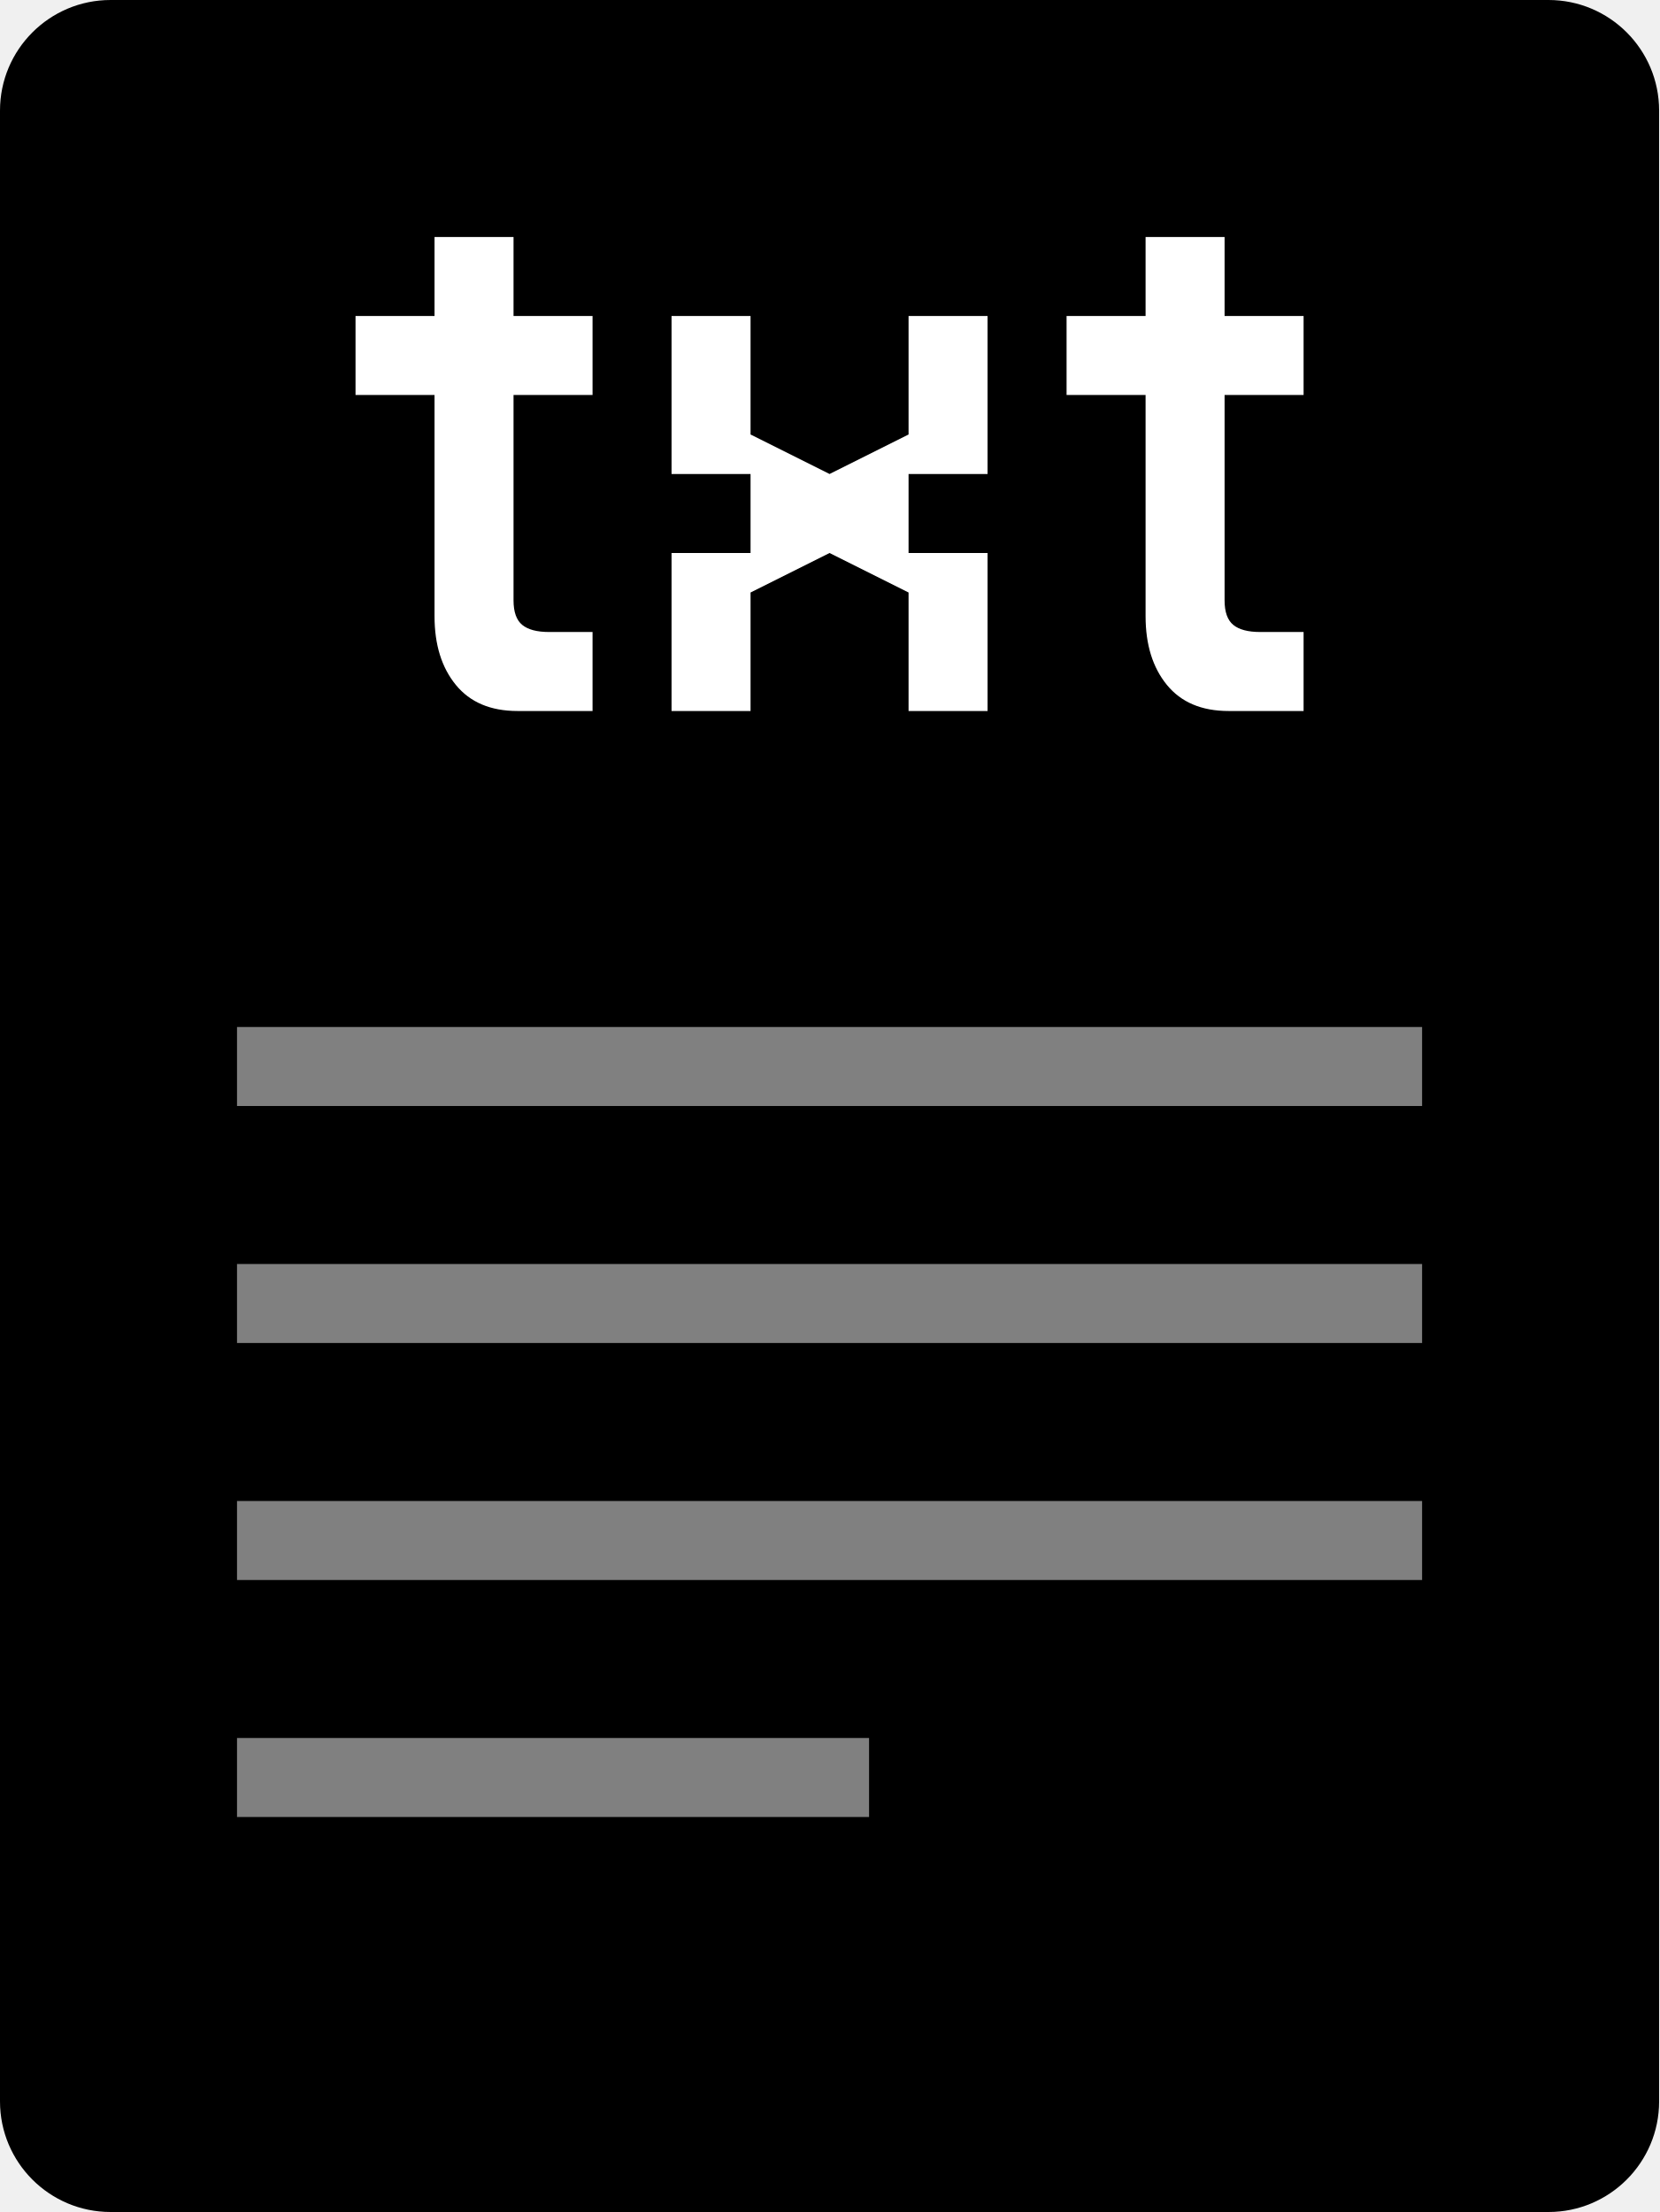
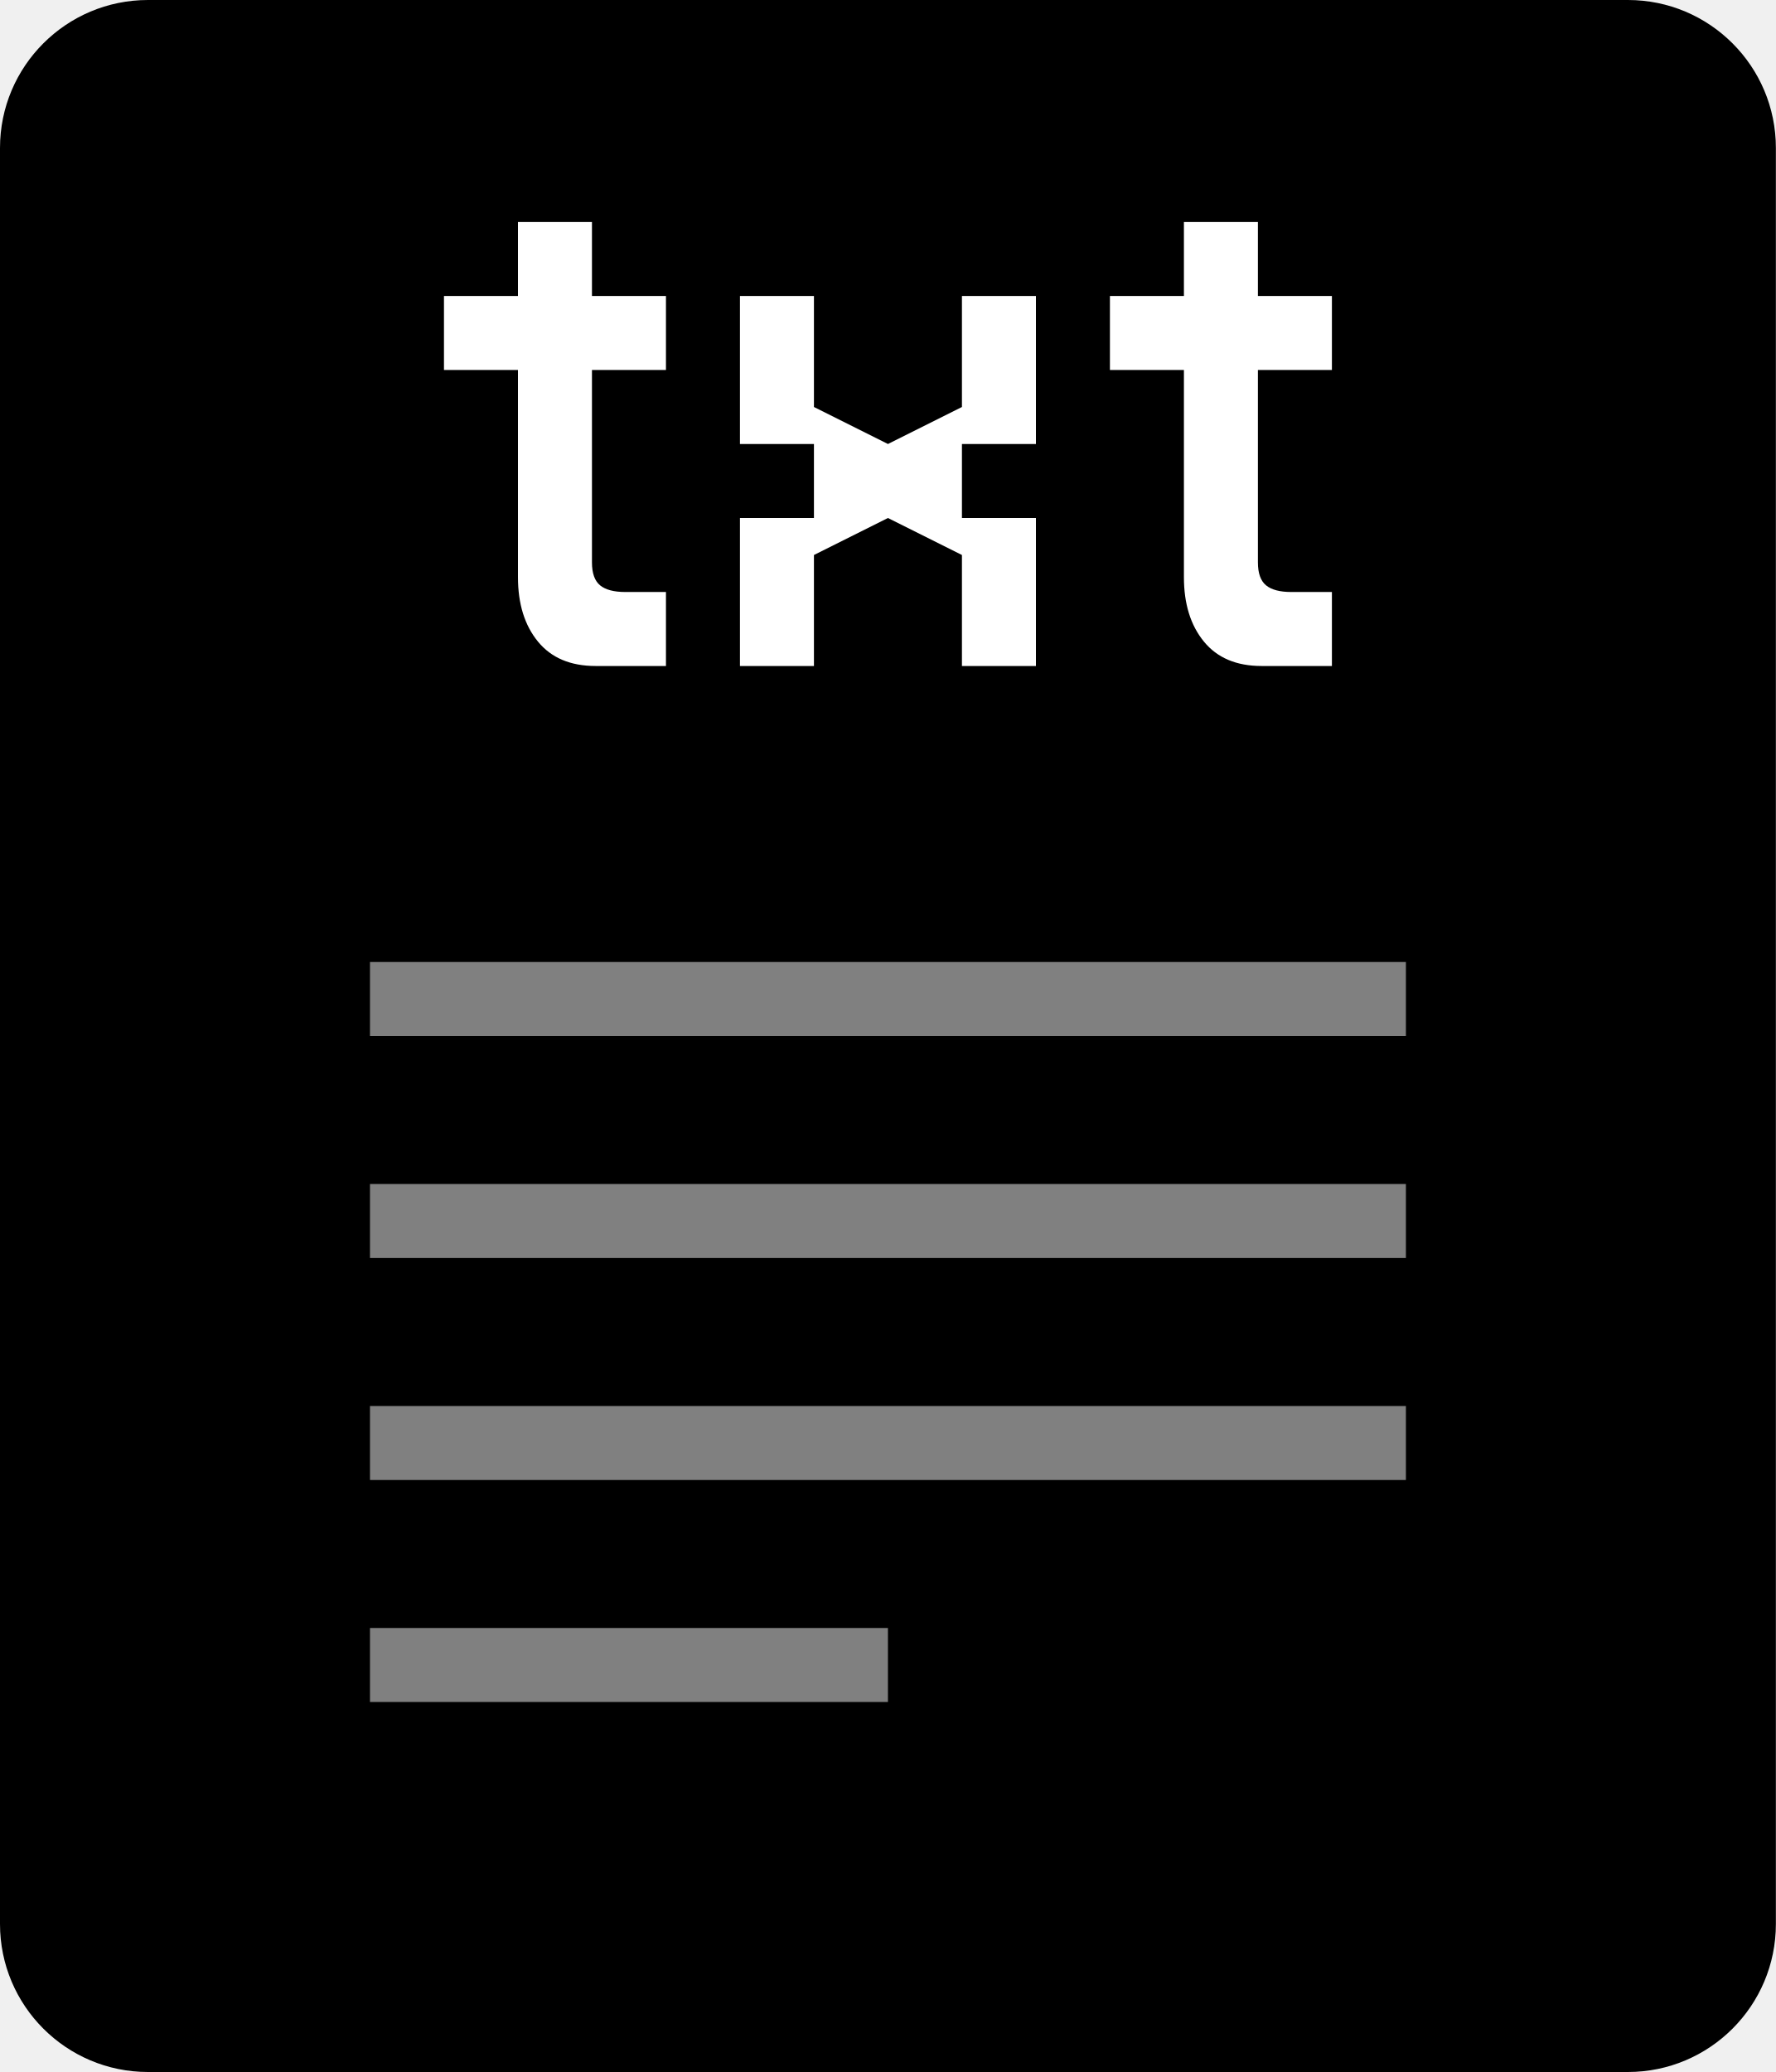
- <svg xmlns="http://www.w3.org/2000/svg" viewBox="0 0 21 28">
-   <path d="M19.6 0H1.4C0.627 0 0 0.627 0 1.4V26.6C0 27.373 0.627 28 1.4 28H19.6C20.373 28 21 27.373 21 26.6V1.4C21 0.627 20.373 0 19.6 0Z" />
+ <svg xmlns="http://www.w3.org/2000/svg" viewBox="0 0 24 28">
+   <rect width="24" height="28" rx="2" />
  <g opacity="0.5">
-     <path d="M3 14H18V13H3V14Z" fill="#fff" />
-     <path d="M3 17H18V16H3V17Z" fill="#fff" />
-     <path d="M18 20H3V19H18V20Z" fill="#fff" />
-     <path d="M3 23H11V22H3V23Z" fill="#fff" />
+     <path d="M5 14H19V13H5V14Z" fill="white" />
+     <path d="M5 17H19V16H5V17Z" fill="white" />
+     <path d="M19 20H5V19H19V20Z" fill="white" />
+     <path d="M5 23H12V22H5V23Z" fill="white" />
  </g>
-   <path fill-rule="evenodd" clip-rule="evenodd" d="M6.55 9C6.21 9 5.95 8.89 5.77 8.67C5.59 8.45 5.5 8.16 5.5 7.8V5H4.5V4H5.5V3H6.5V4H7.5V5H6.5V7.6C6.5 7.747 6.537 7.85 6.61 7.91C6.683 7.97 6.797 8 6.95 8L7.5 8V9L6.55 9ZM9.5 9H8.5V7H9.5V6H8.5V4H9.5V5.5L10.5 6L11.5 5.5V4H12.5V6H11.5V7H12.5V9H11.5V7.5L10.5 7L9.5 7.5V9ZM14.77 8.67C14.95 8.89 15.21 9 15.55 9L16.5 9V8L15.95 8C15.797 8 15.683 7.97 15.61 7.91C15.537 7.85 15.5 7.747 15.5 7.6V5H16.5V4H15.5V3H14.5V4H13.5V5H14.5V7.8C14.5 8.16 14.59 8.45 14.77 8.67Z" fill="#fff" />
+   <path fill-rule="evenodd" clip-rule="evenodd" d="M8.05 9C7.71 9 7.45 8.89 7.27 8.67C7.09 8.45 7 8.16 7 7.8V5H6V4H7V3H8V4H9V5H8V7.6C8 7.747 8.037 7.85 8.11 7.91C8.183 7.97 8.297 8 8.45 8L9 8V9L8.05 9ZM11 9H10V7H11V6H10V4H11V5.5L12 6L13 5.5V4H14V6H13V7H14V9H13V7.5L12 7L11 7.5V9ZM16.27 8.67C16.45 8.89 16.71 9 17.05 9L18 9V8L17.45 8C17.297 8 17.183 7.97 17.11 7.91C17.037 7.85 17 7.747 17 7.6V5H18V4H17V3H16V4H15V5H16V7.8C16 8.16 16.09 8.45 16.27 8.67Z" fill="white" />
</svg>
